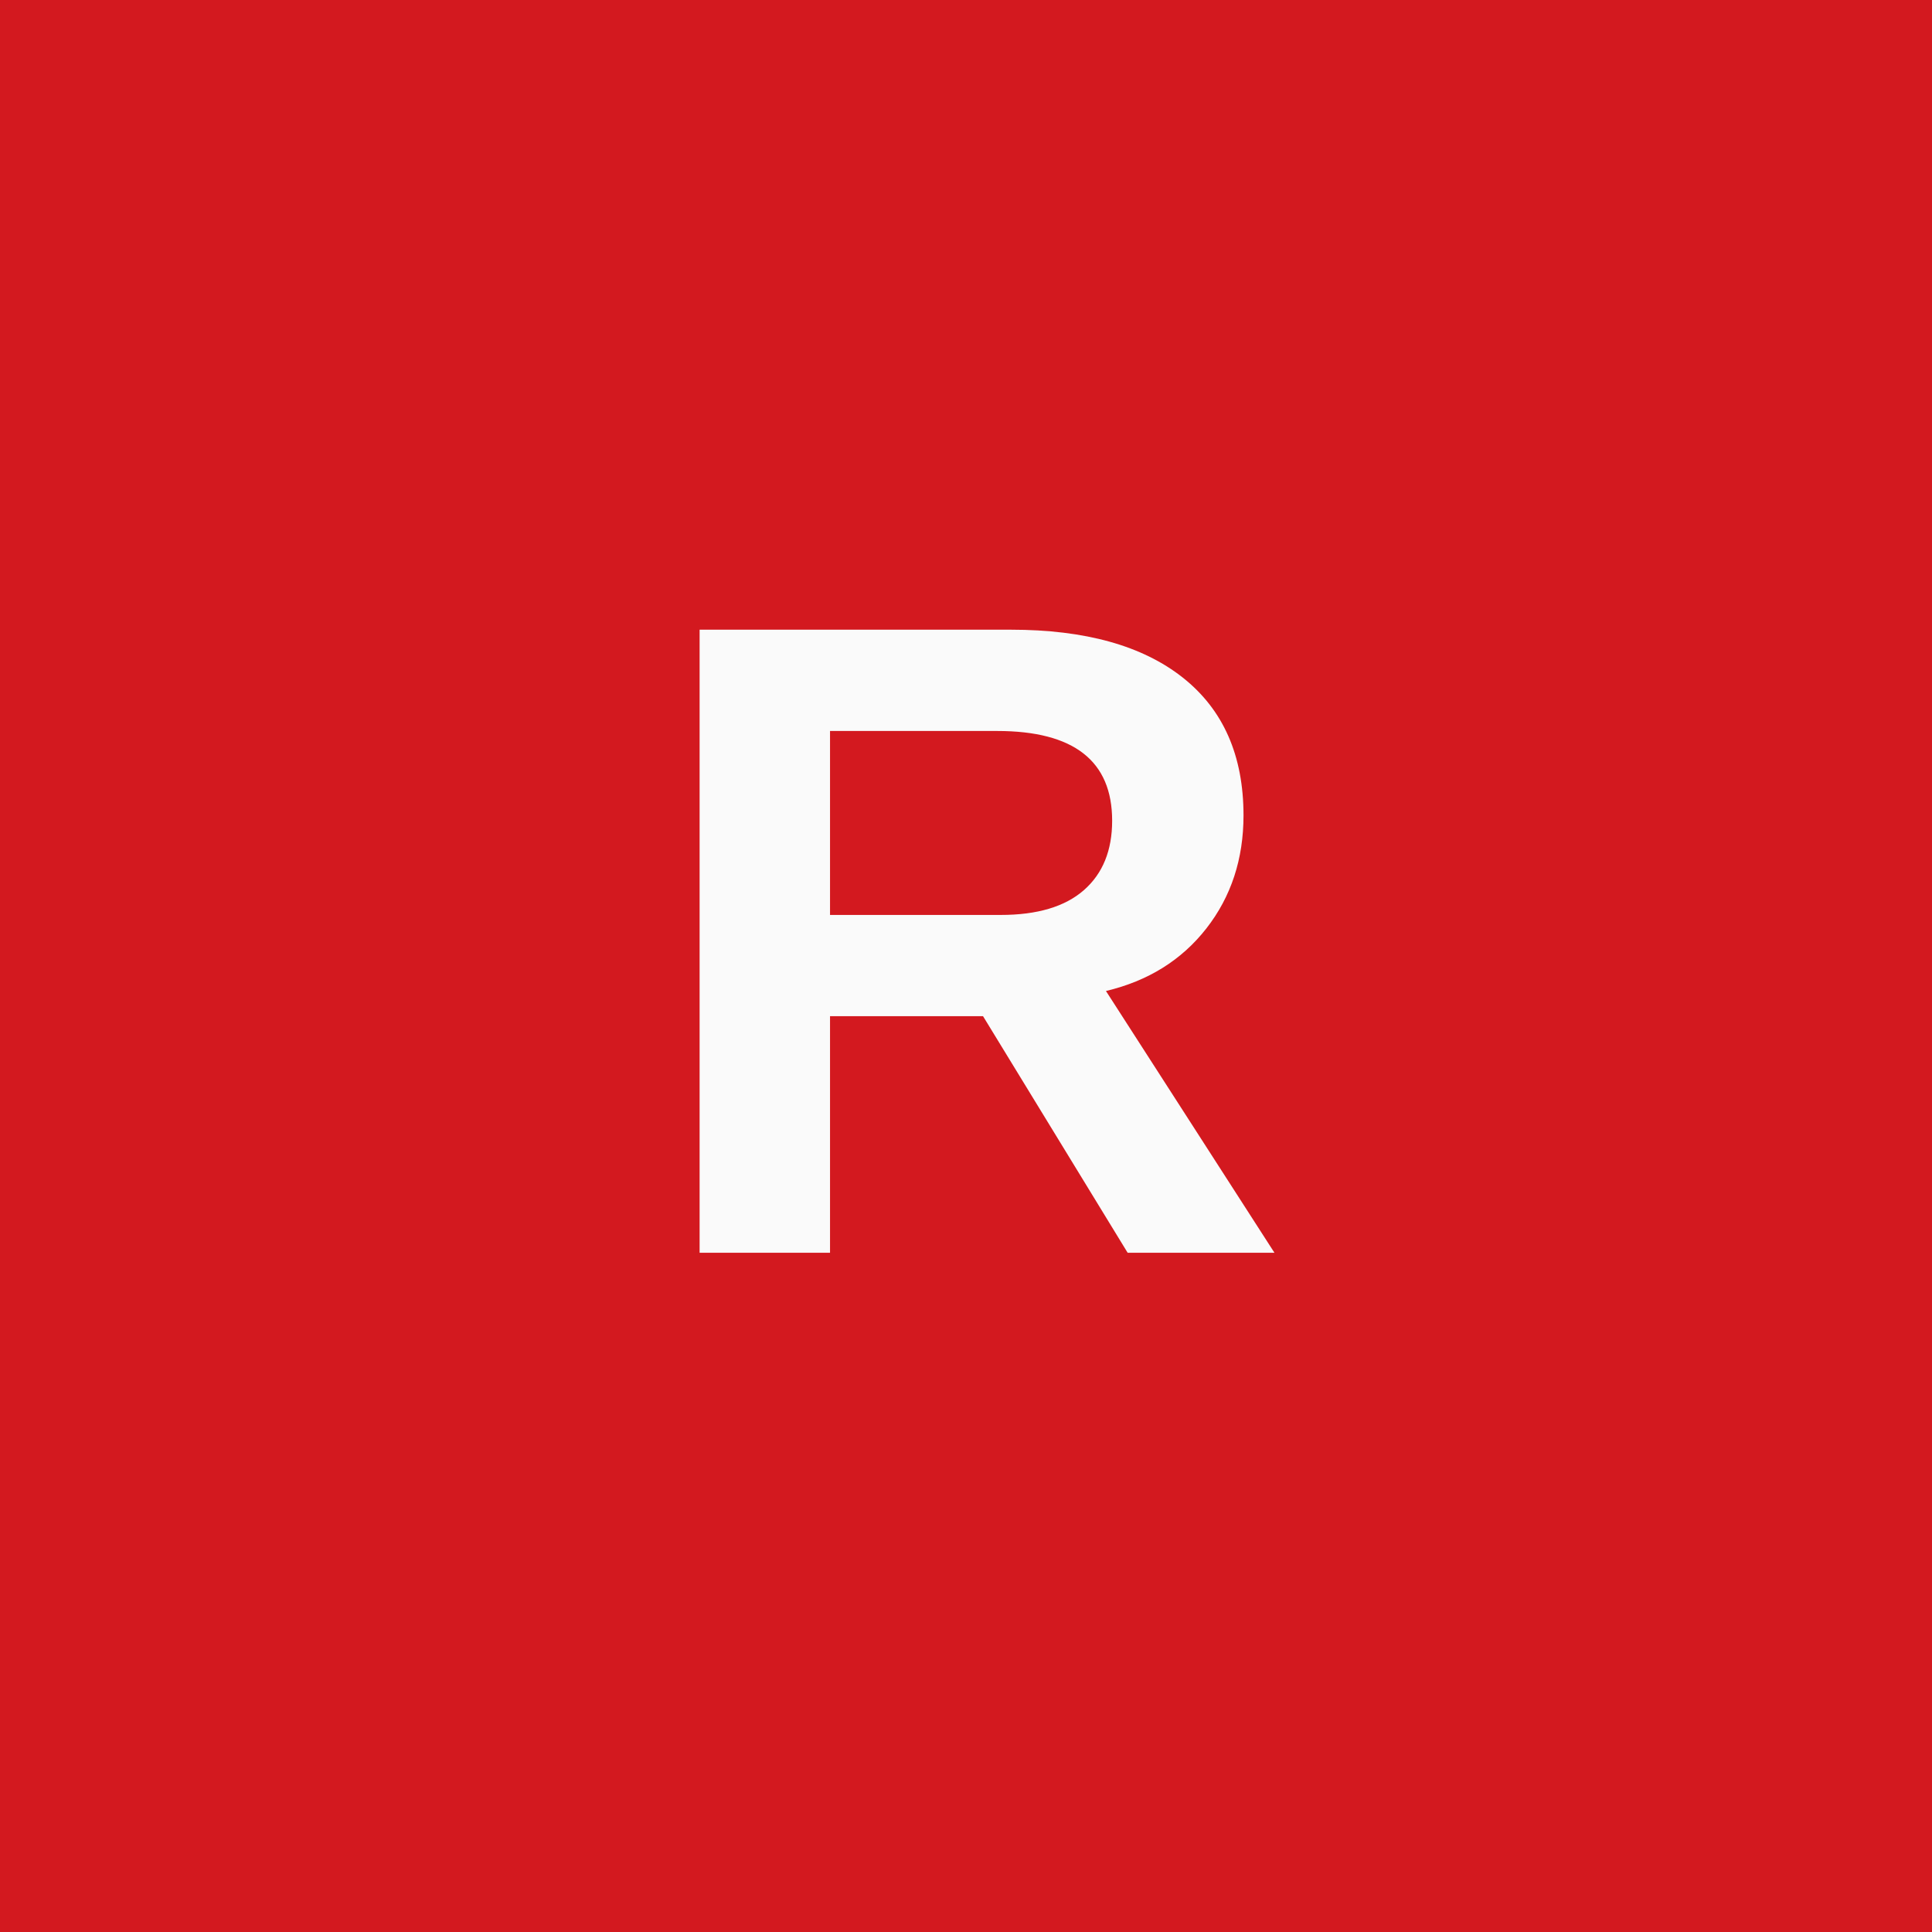
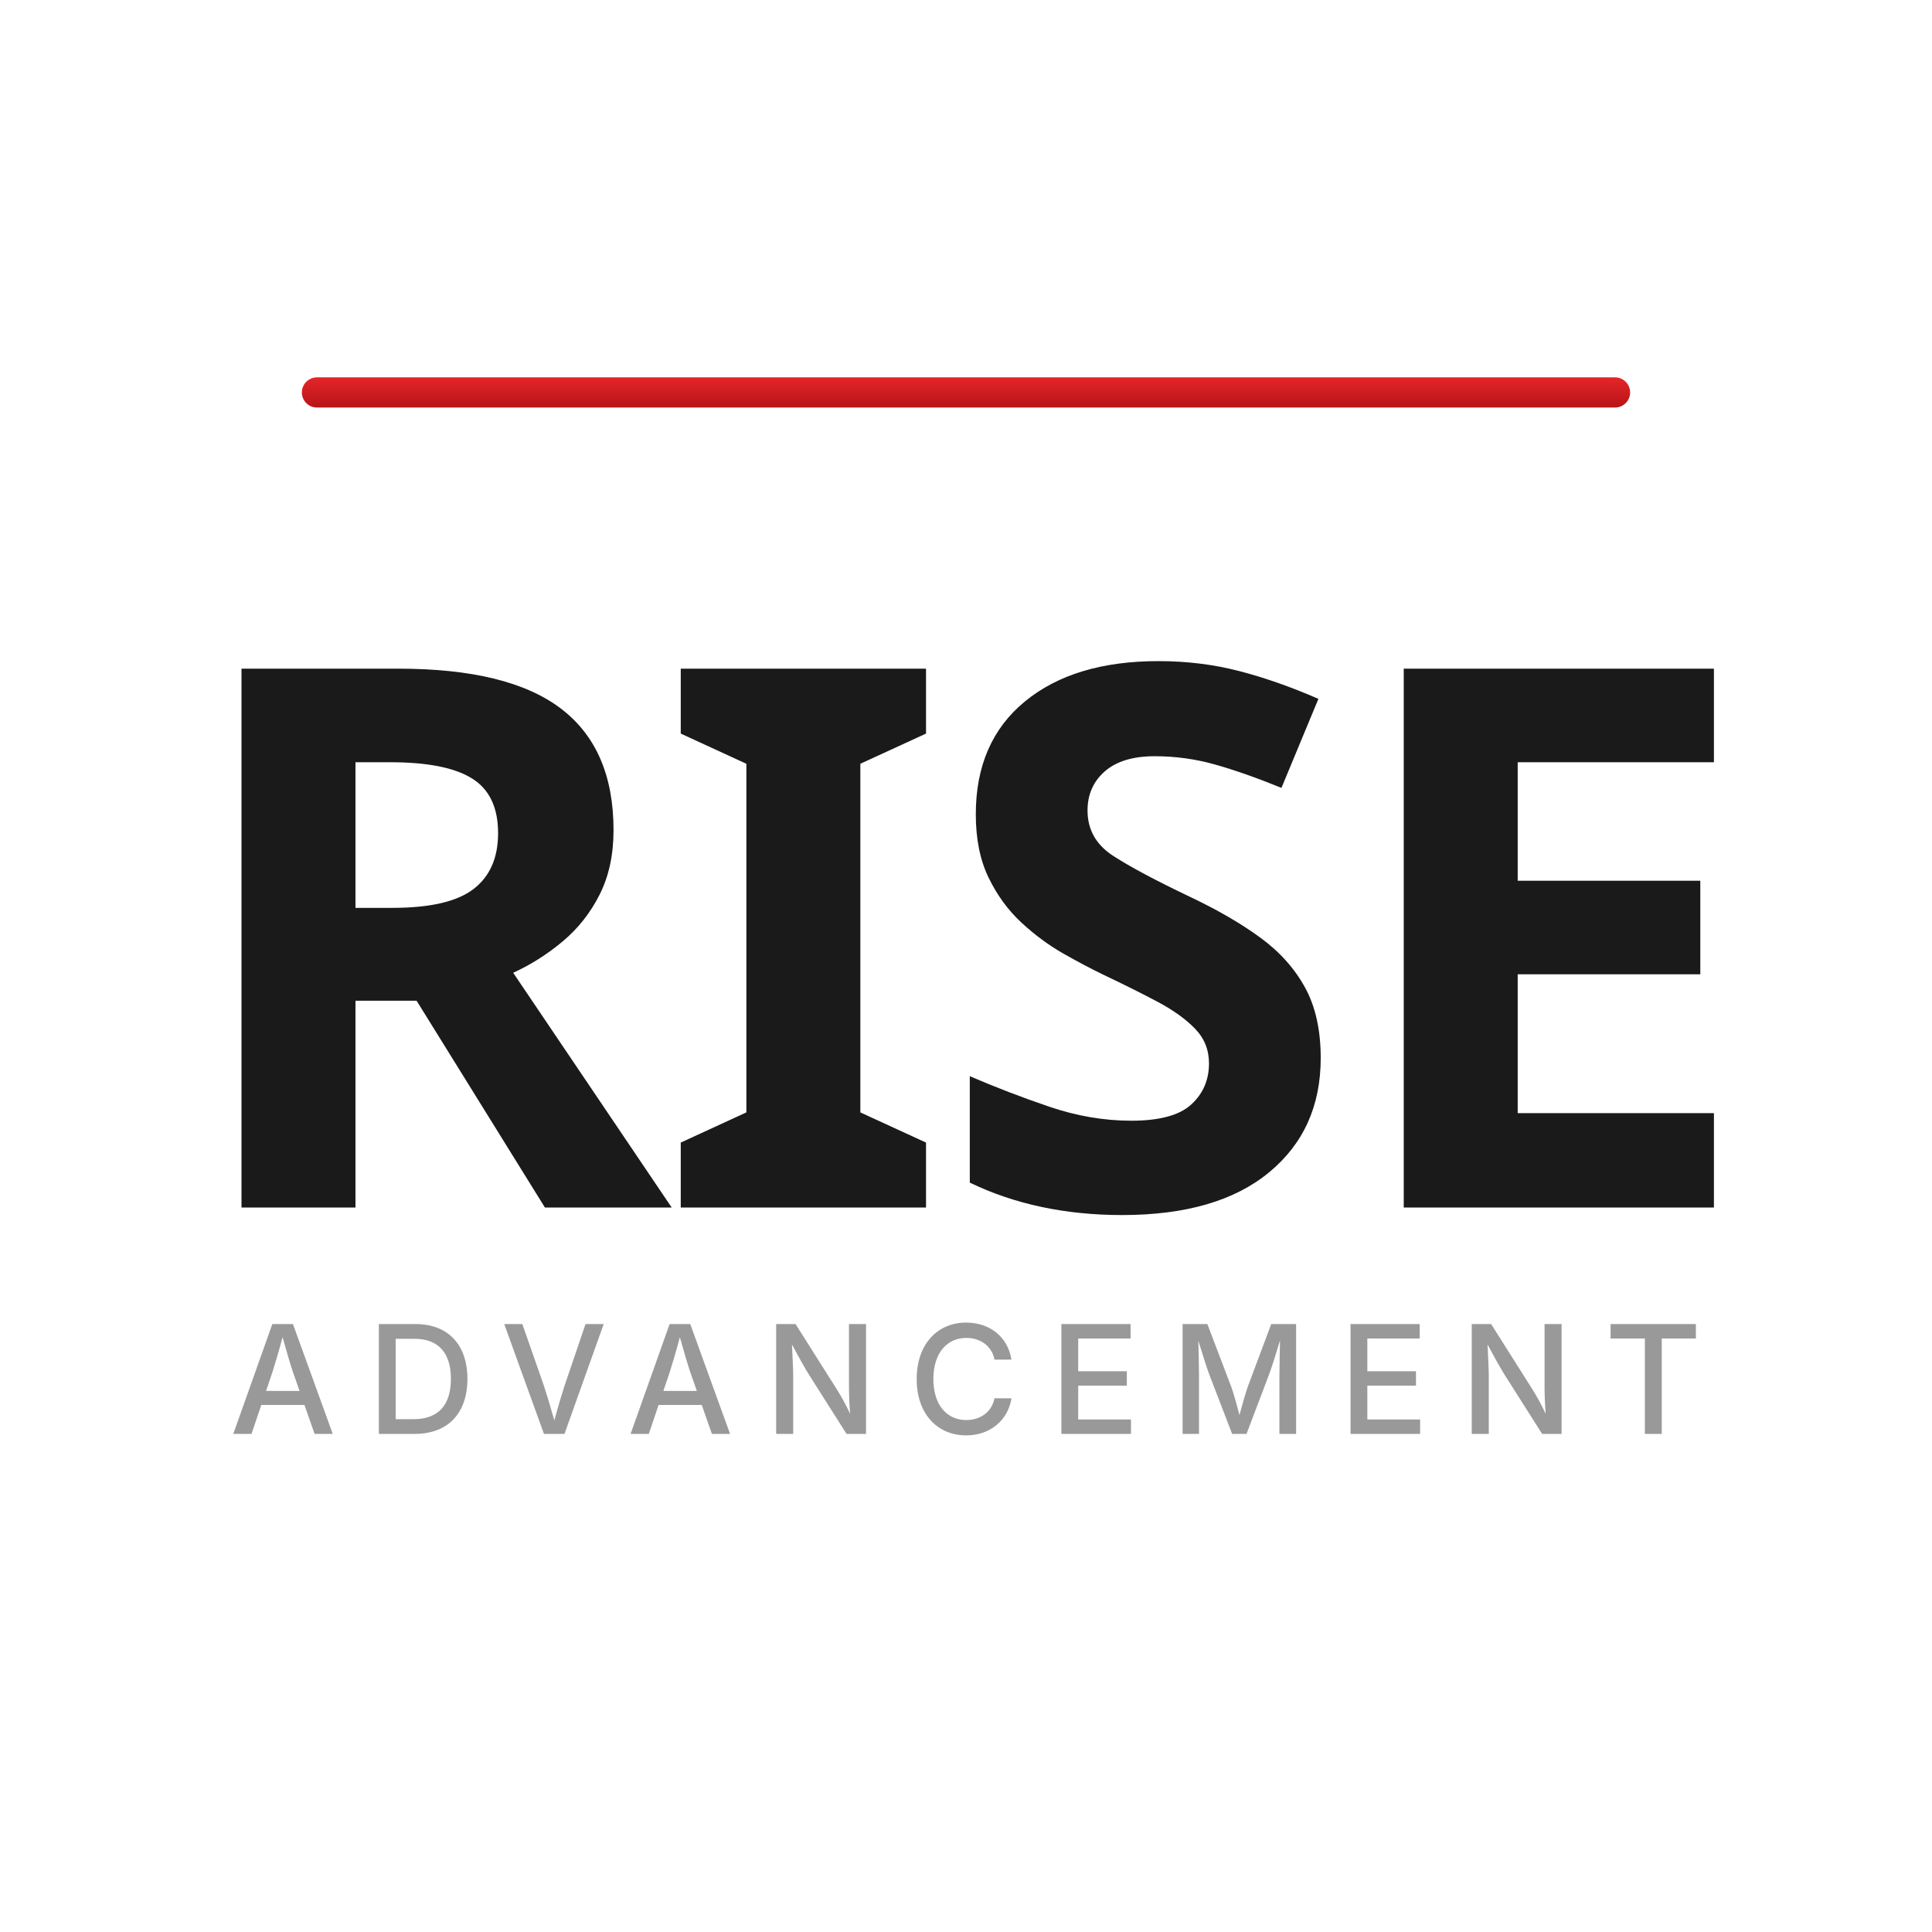
<svg xmlns="http://www.w3.org/2000/svg" width="512" height="512" viewBox="0 0 512 512">
-   <rect width="512" height="512" fill="#D3191F" />
-   <text x="256" y="332" font-family="Oswald, Arial, sans-serif" font-weight="700" font-size="240" text-anchor="middle" fill="#FAFAFA" letter-spacing="-3">R</text>
+   <defs>
+     <linearGradient id="redGrad" x1="0" y1="0" x2="0" y2="1">
+       <stop offset="0%" stop-color="#E52529" />
+       <stop offset="100%" stop-color="#B71418" />
+     </linearGradient>
+   </defs>
+   <rect width="512" height="512" fill="#FFFFFF" />
+   <rect x="80" y="100" width="352" height="8" rx="4" fill="url(#redGrad)" />
+   <text x="256" y="320" font-family="'Oswald', 'Arial Black', sans-serif" font-weight="700" font-size="200" text-anchor="middle" fill="#1A1A1A" letter-spacing="-4">RISE</text>
+   <text x="256" y="380" font-family="'Inter', 'Helvetica', sans-serif" font-weight="500" font-size="40" text-anchor="middle" fill="#999999" letter-spacing="8">ADVANCEMENT</text>
</svg>
